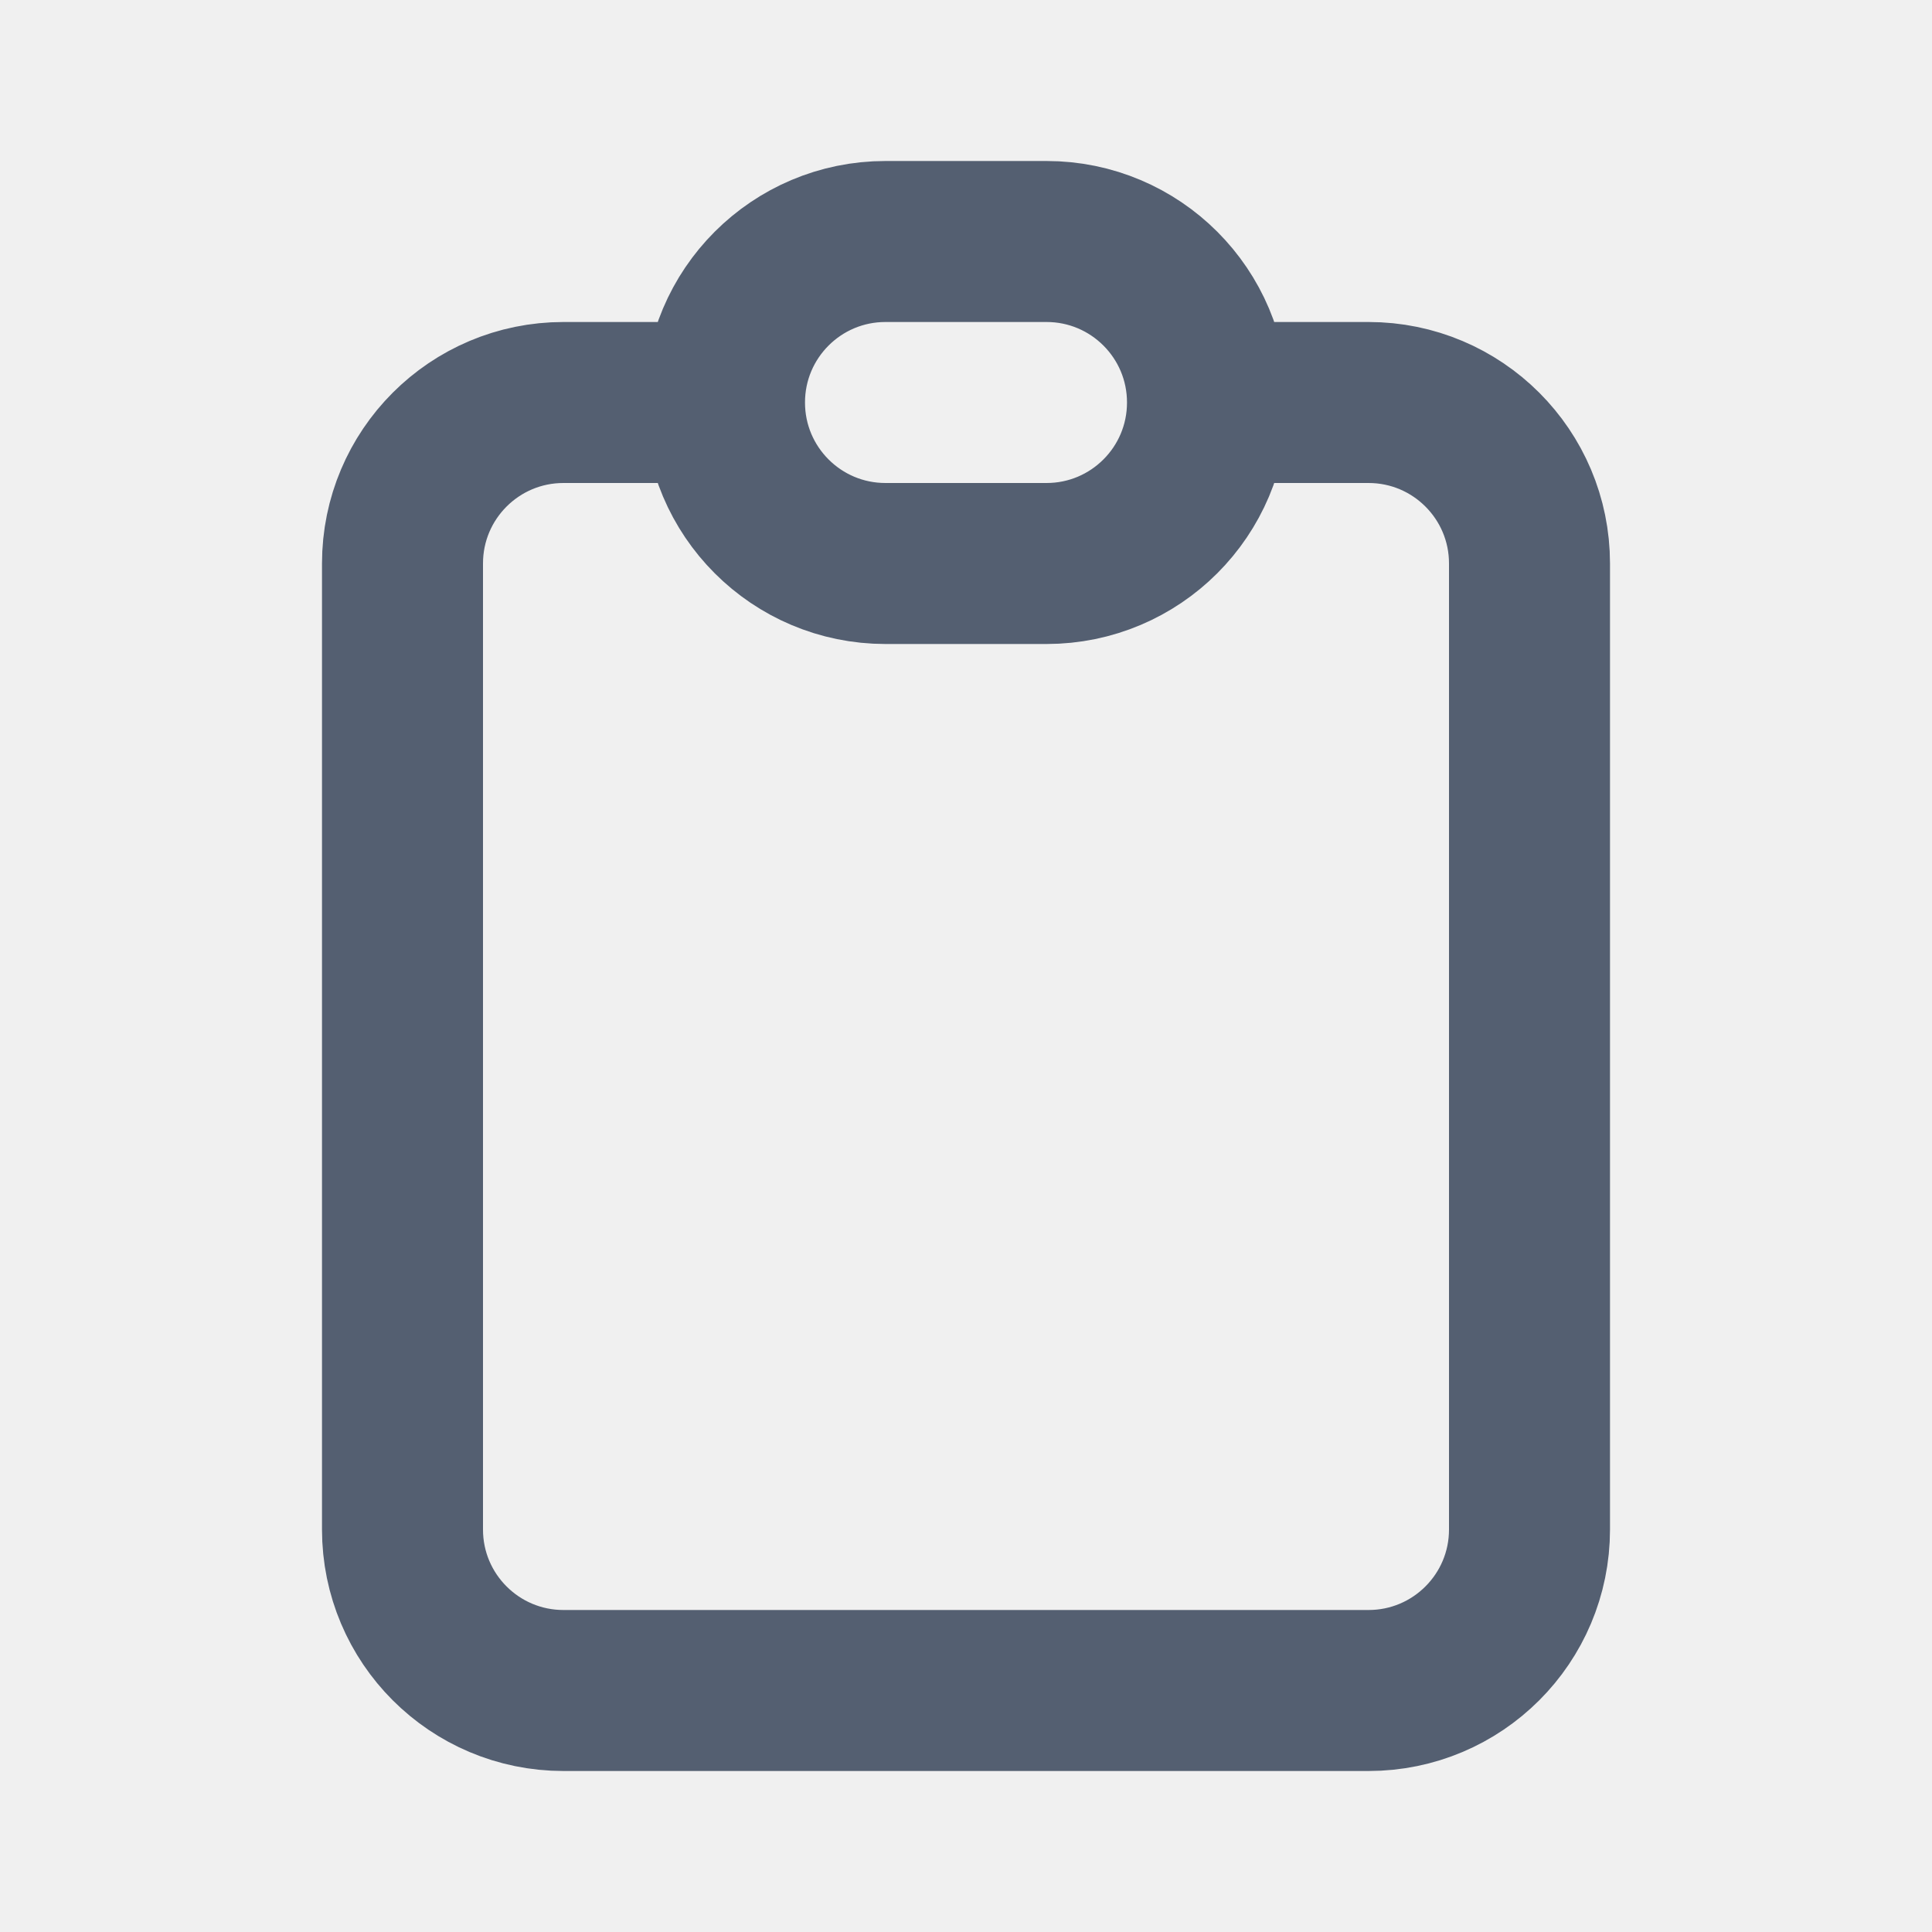
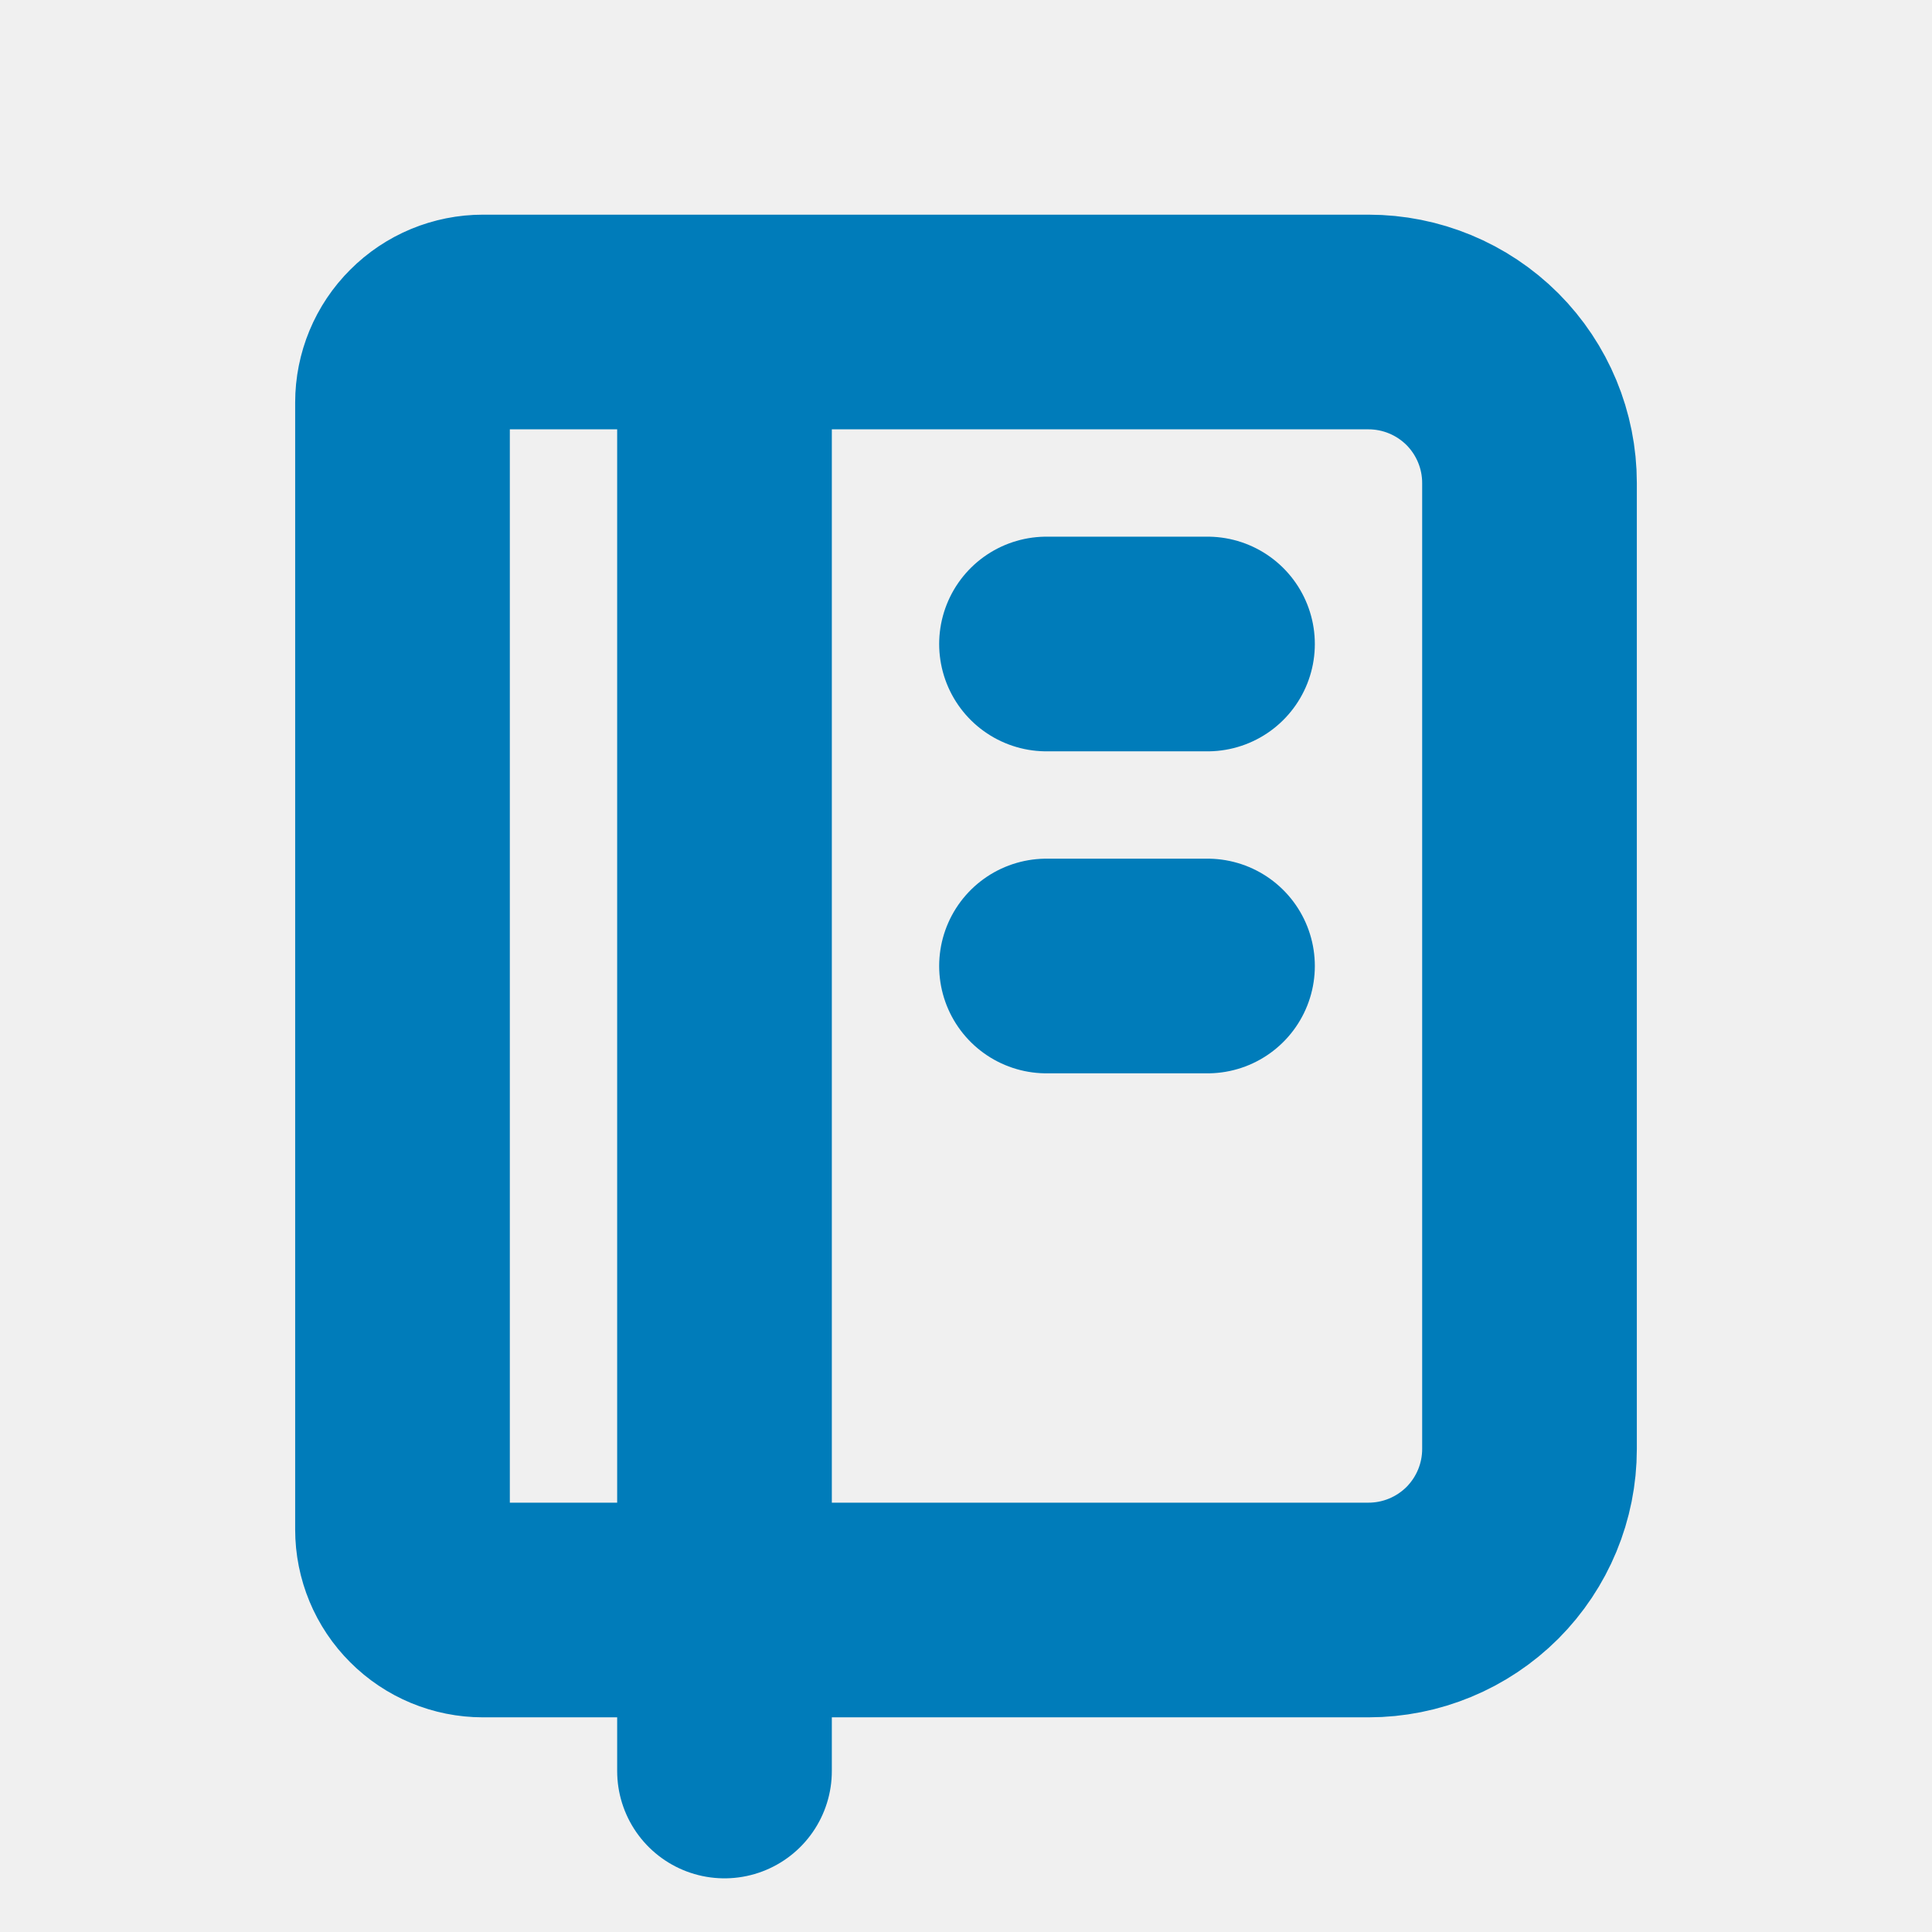
- <svg xmlns="http://www.w3.org/2000/svg" width="24" height="24" viewBox="0 0 24 24" fill="none">
-   <path d="M9 5H7C5.895 5 5 5.895 5 7V19C5 20.105 5.895 21 7 21H17C18.105 21 19 20.105 19 19V7C19 5.895 18.105 5 17 5H15M9 5C9 6.105 9.895 7 11 7H13C14.105 7 15 6.105 15 5M9 5C9 3.895 9.895 3 11 3H13C14.105 3 15 3.895 15 5" stroke="#545F71" stroke-width="2" stroke-linecap="round" />
+ <svg xmlns="http://www.w3.org/2000/svg" width="18" height="18" viewBox="0 0 18 18" fill="none">
+   <g clip-path="url(#clip0_6026_20947)">
+     <path d="M6.75 3V16.5M4.5 3H12.75C13.148 3 13.529 3.158 13.811 3.439C14.092 3.721 14.25 4.102 14.25 4.5V13.5C14.25 13.898 14.092 14.279 13.811 14.561C13.529 14.842 13.148 15 12.75 15H4.5C4.301 15 4.11 14.921 3.97 14.78C3.829 14.64 3.75 14.449 3.75 14.25V3.75C3.75 3.551 3.829 3.36 3.97 3.22C4.11 3.079 4.301 3 4.5 3V3Z" stroke="#007CBA" stroke-width="2" stroke-linecap="round" stroke-linejoin="round" />
+     <path d="M9.75 6H11.25" stroke="#007CBA" stroke-width="2" stroke-linecap="round" stroke-linejoin="round" />
+     <path d="M9.75 9H11.25" stroke="#007CBA" stroke-width="2" stroke-linecap="round" stroke-linejoin="round" />
+   </g>
+   <defs>
+     <clipPath id="clip0_6026_20947">
+       <rect width="18" height="18" fill="white" />
+     </clipPath>
+   </defs>
</svg>
